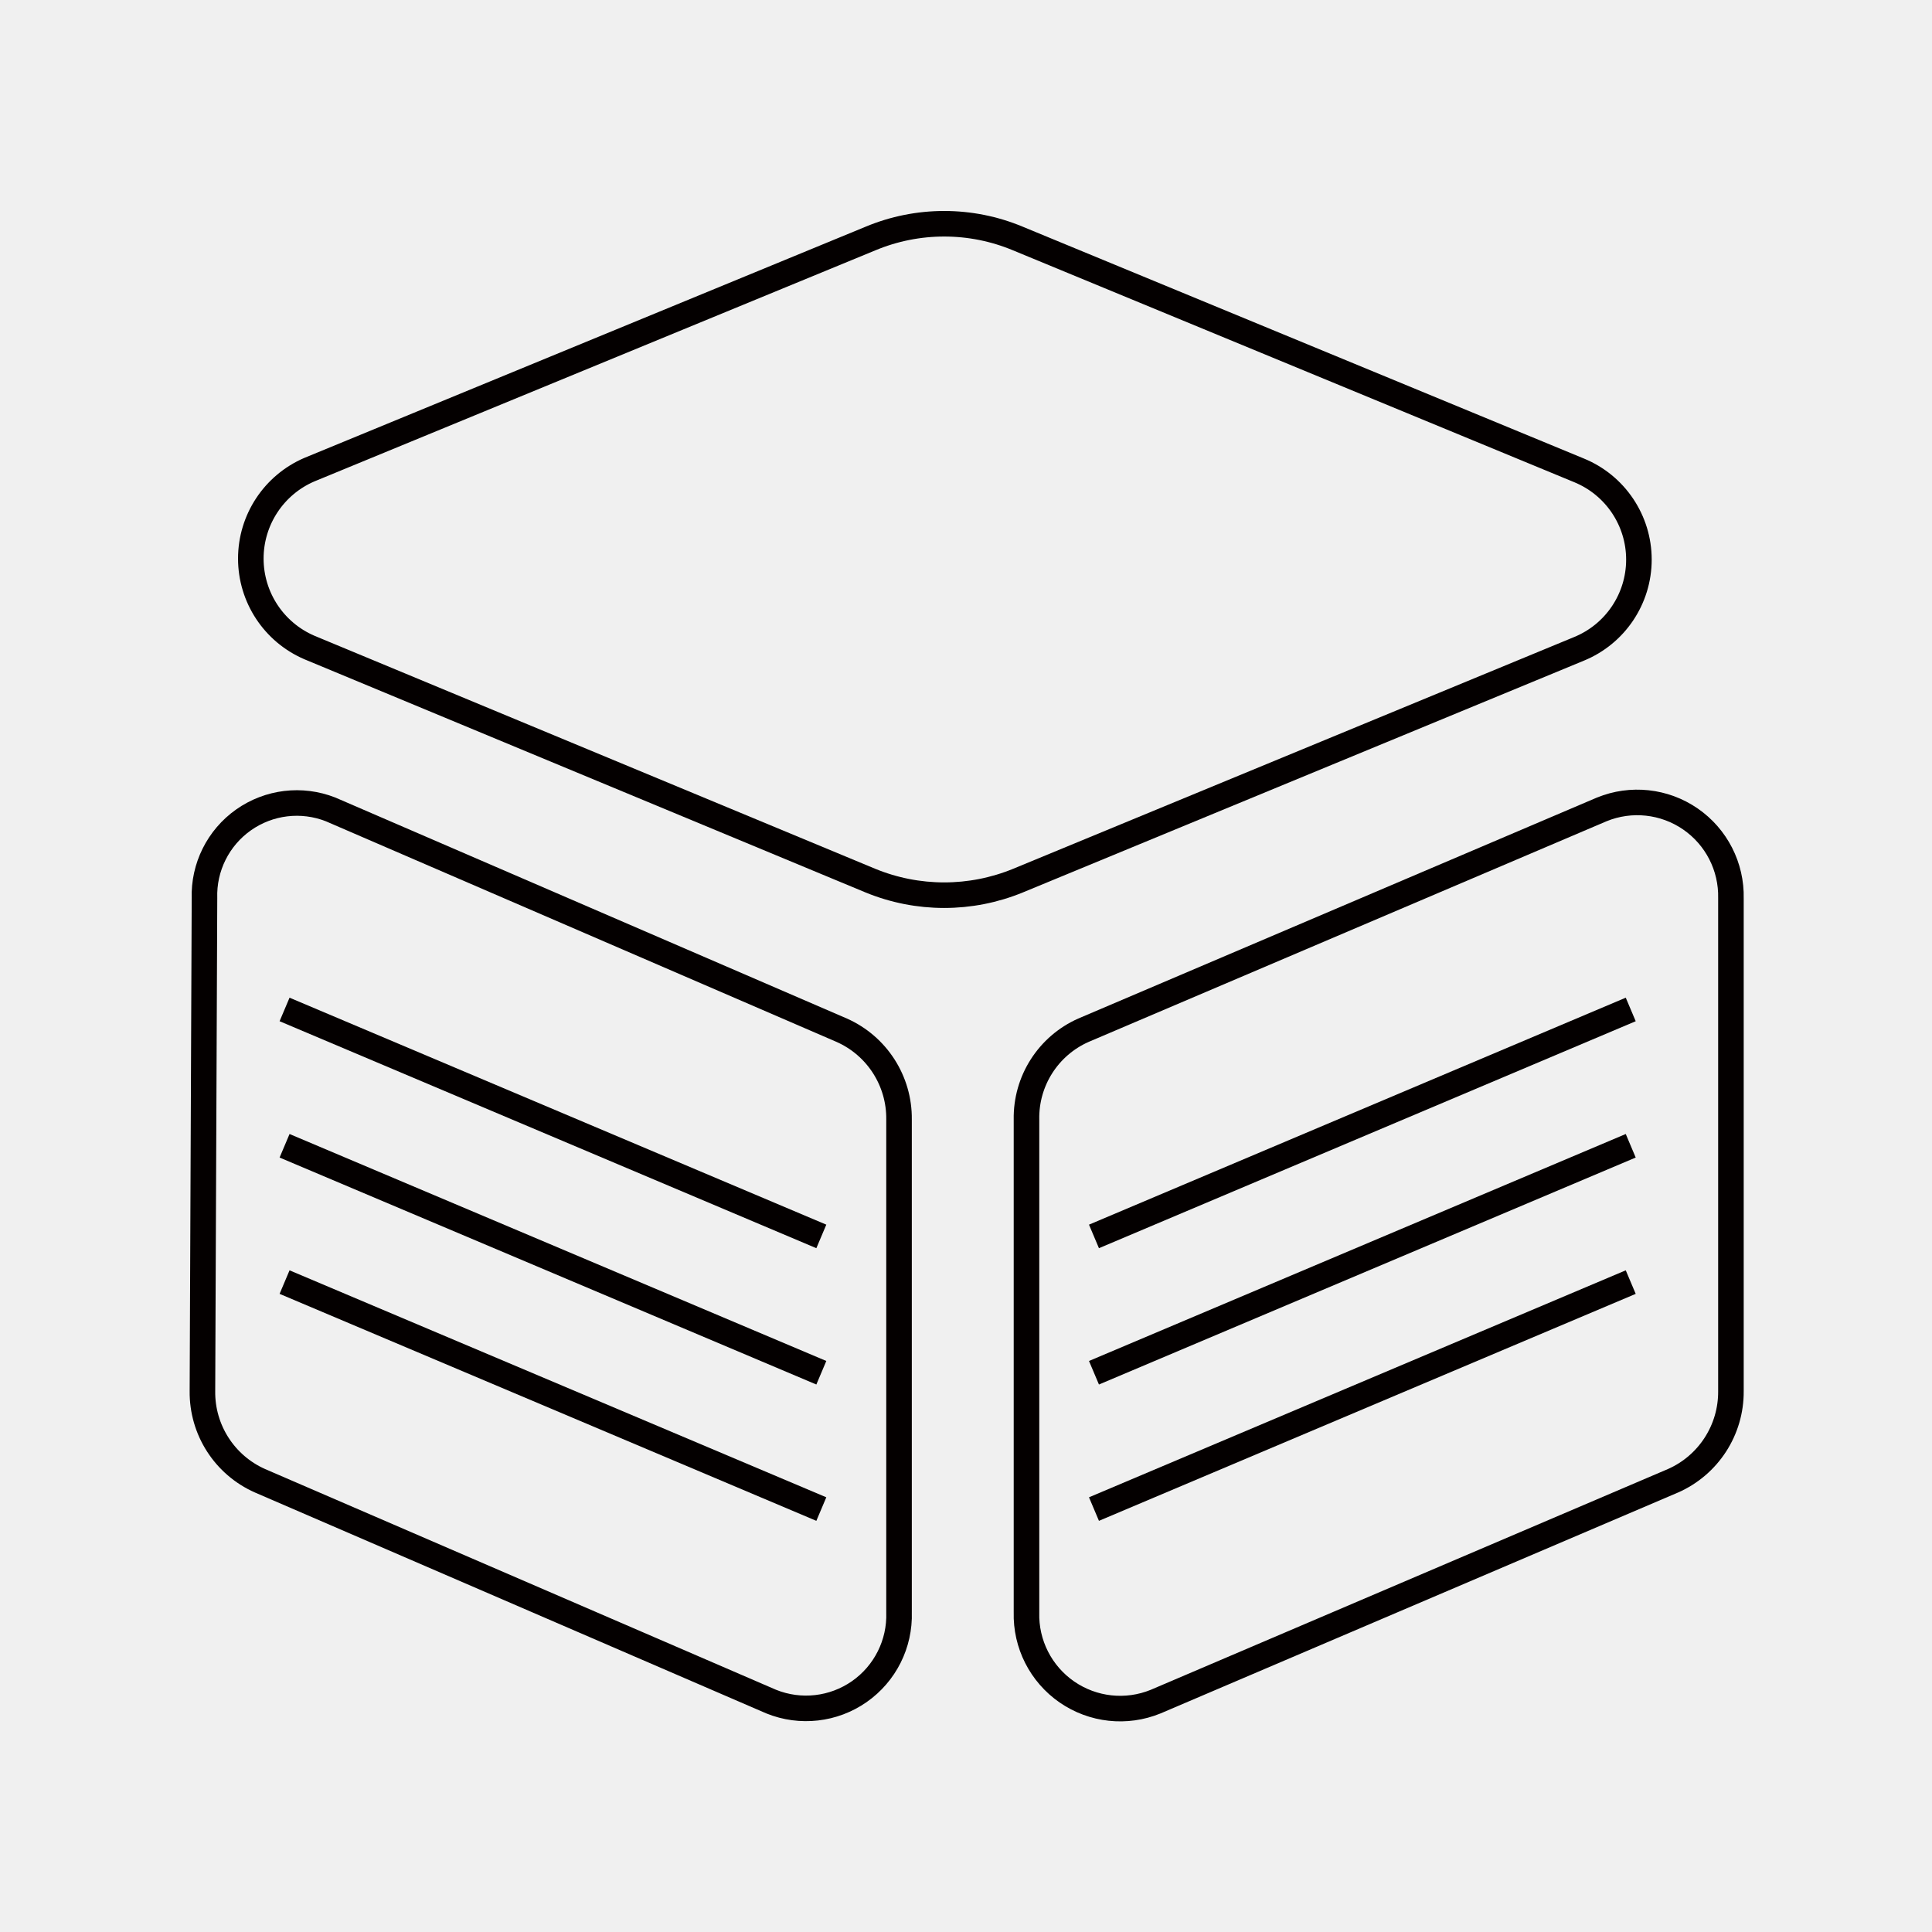
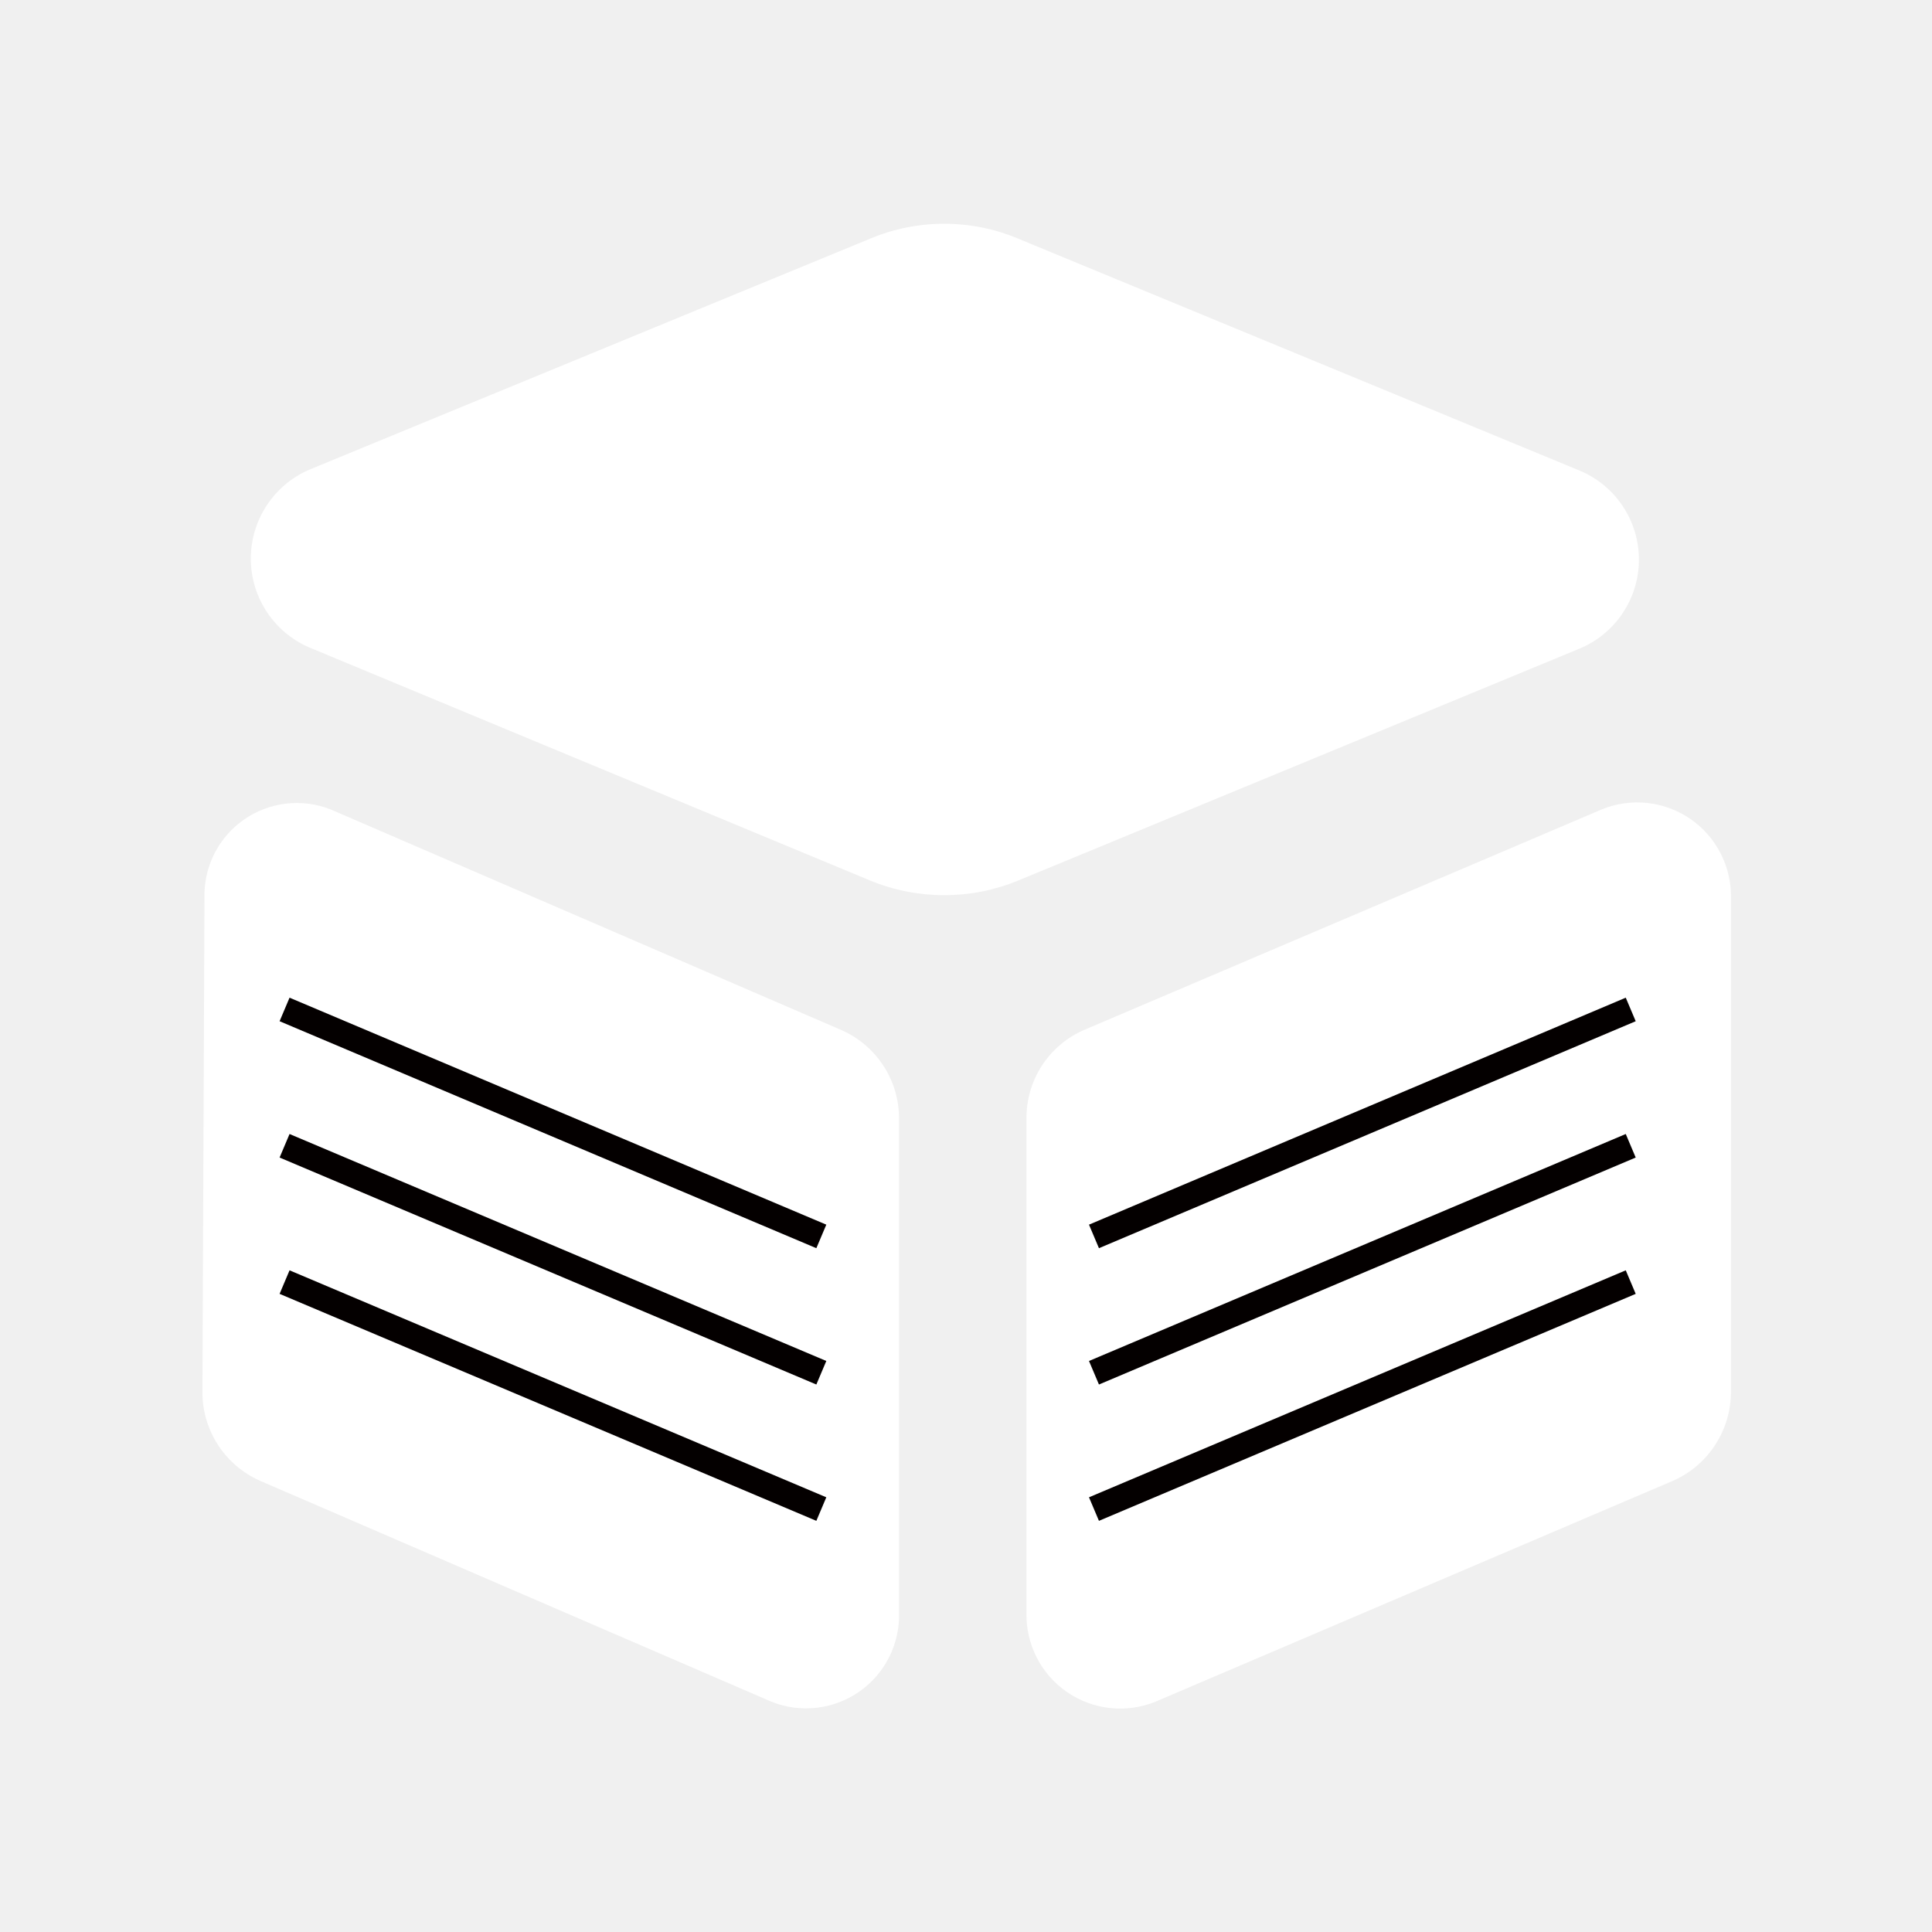
<svg xmlns="http://www.w3.org/2000/svg" id="圖層_1" data-name="圖層 1" viewBox="0 0 56.69 56.69">
  <defs>
-     <style>.cls-1{fill:none;stroke:#040000;stroke-miterlimit:10;stroke-width:0.75px;}</style>
+     <style>.cls-1{fill:#fff;}.cls-2{fill:none;stroke:#040000;stroke-miterlimit:10;stroke-width:0.75px;}</style>
  </defs>
  <path class="cls-1" d="M9.08,13.78,25.54,7a5.61,5.61,0,0,1,4.33,0l16.46,6.8a2.83,2.83,0,0,1,0,5.24l-16.46,6.8a5.7,5.7,0,0,1-4.33,0L9.08,19A2.84,2.84,0,0,1,9.08,13.78Z" />
  <path class="cls-1" d="M5.94,40.82,6,26.36A2.71,2.71,0,0,1,9.7,23.75l15,6.48a2.83,2.83,0,0,1,1.68,2.62l0,14.46a2.73,2.73,0,0,1-3.75,2.62l-15-6.48A2.84,2.84,0,0,1,5.94,40.82Z" />
-   <line class="cls-1" x1="8.35" y1="29.62" x2="24.1" y2="36.28" />
-   <line class="cls-1" x1="8.35" y1="33.62" x2="24.1" y2="40.28" />
-   <line class="cls-1" x1="8.35" y1="37.62" x2="24.1" y2="44.28" />
-   <line class="cls-1" x1="47.85" y1="29.62" x2="32.1" y2="36.28" />
-   <line class="cls-1" x1="47.85" y1="33.62" x2="32.1" y2="40.28" />
-   <line class="cls-1" x1="47.85" y1="37.62" x2="32.1" y2="44.28" />
+   <line class="cls-2" x1="8.35" y1="29.62" x2="24.1" y2="36.28" />
+   <line class="cls-2" x1="8.35" y1="33.62" x2="24.1" y2="40.28" />
+   <line class="cls-2" x1="8.35" y1="37.62" x2="24.1" y2="44.28" />
  <path class="cls-1" d="M31.79,30.23,47,23.75a2.75,2.75,0,0,1,3.79,2.61l0,14.46a2.85,2.85,0,0,1-1.7,2.63L33.91,49.93a2.75,2.75,0,0,1-3.79-2.62l0-14.46A2.81,2.81,0,0,1,31.79,30.23Z" />
+   <line class="cls-2" x1="47.85" y1="29.62" x2="32.1" y2="36.28" />
+   <line class="cls-2" x1="47.85" y1="33.62" x2="32.1" y2="40.28" />
+   <line class="cls-2" x1="47.85" y1="37.62" x2="32.1" y2="44.28" />
</svg>
